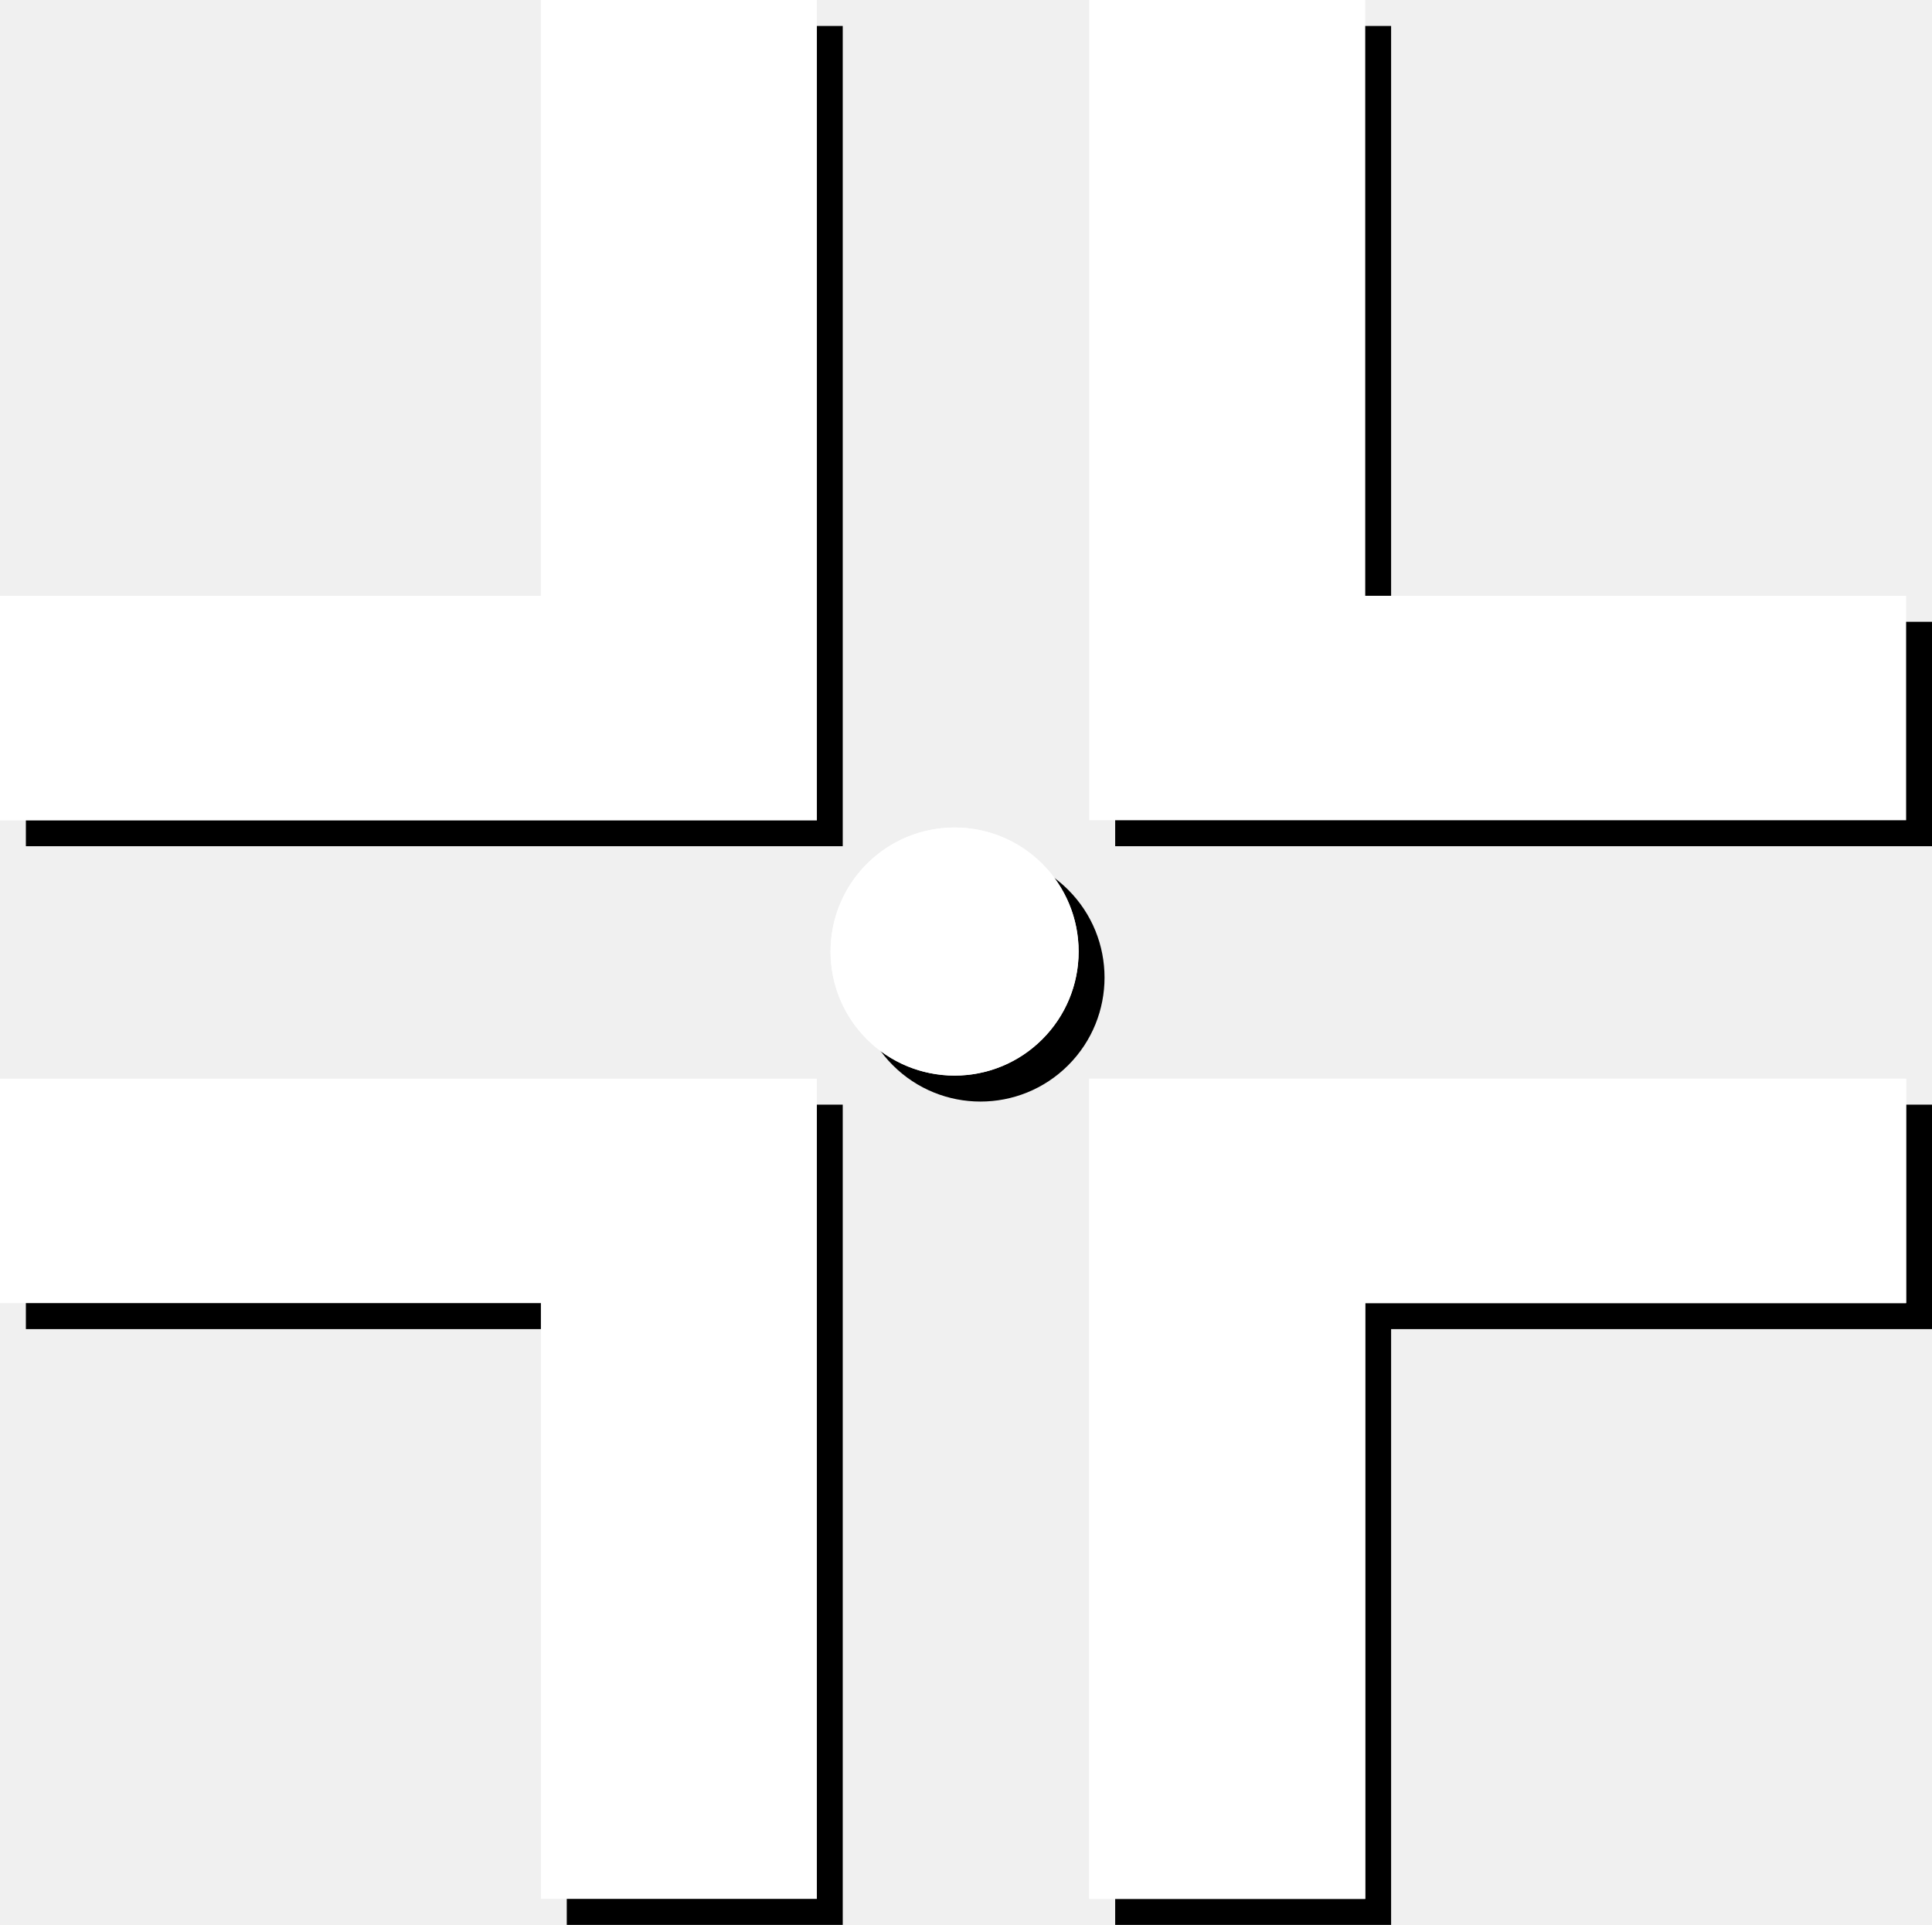
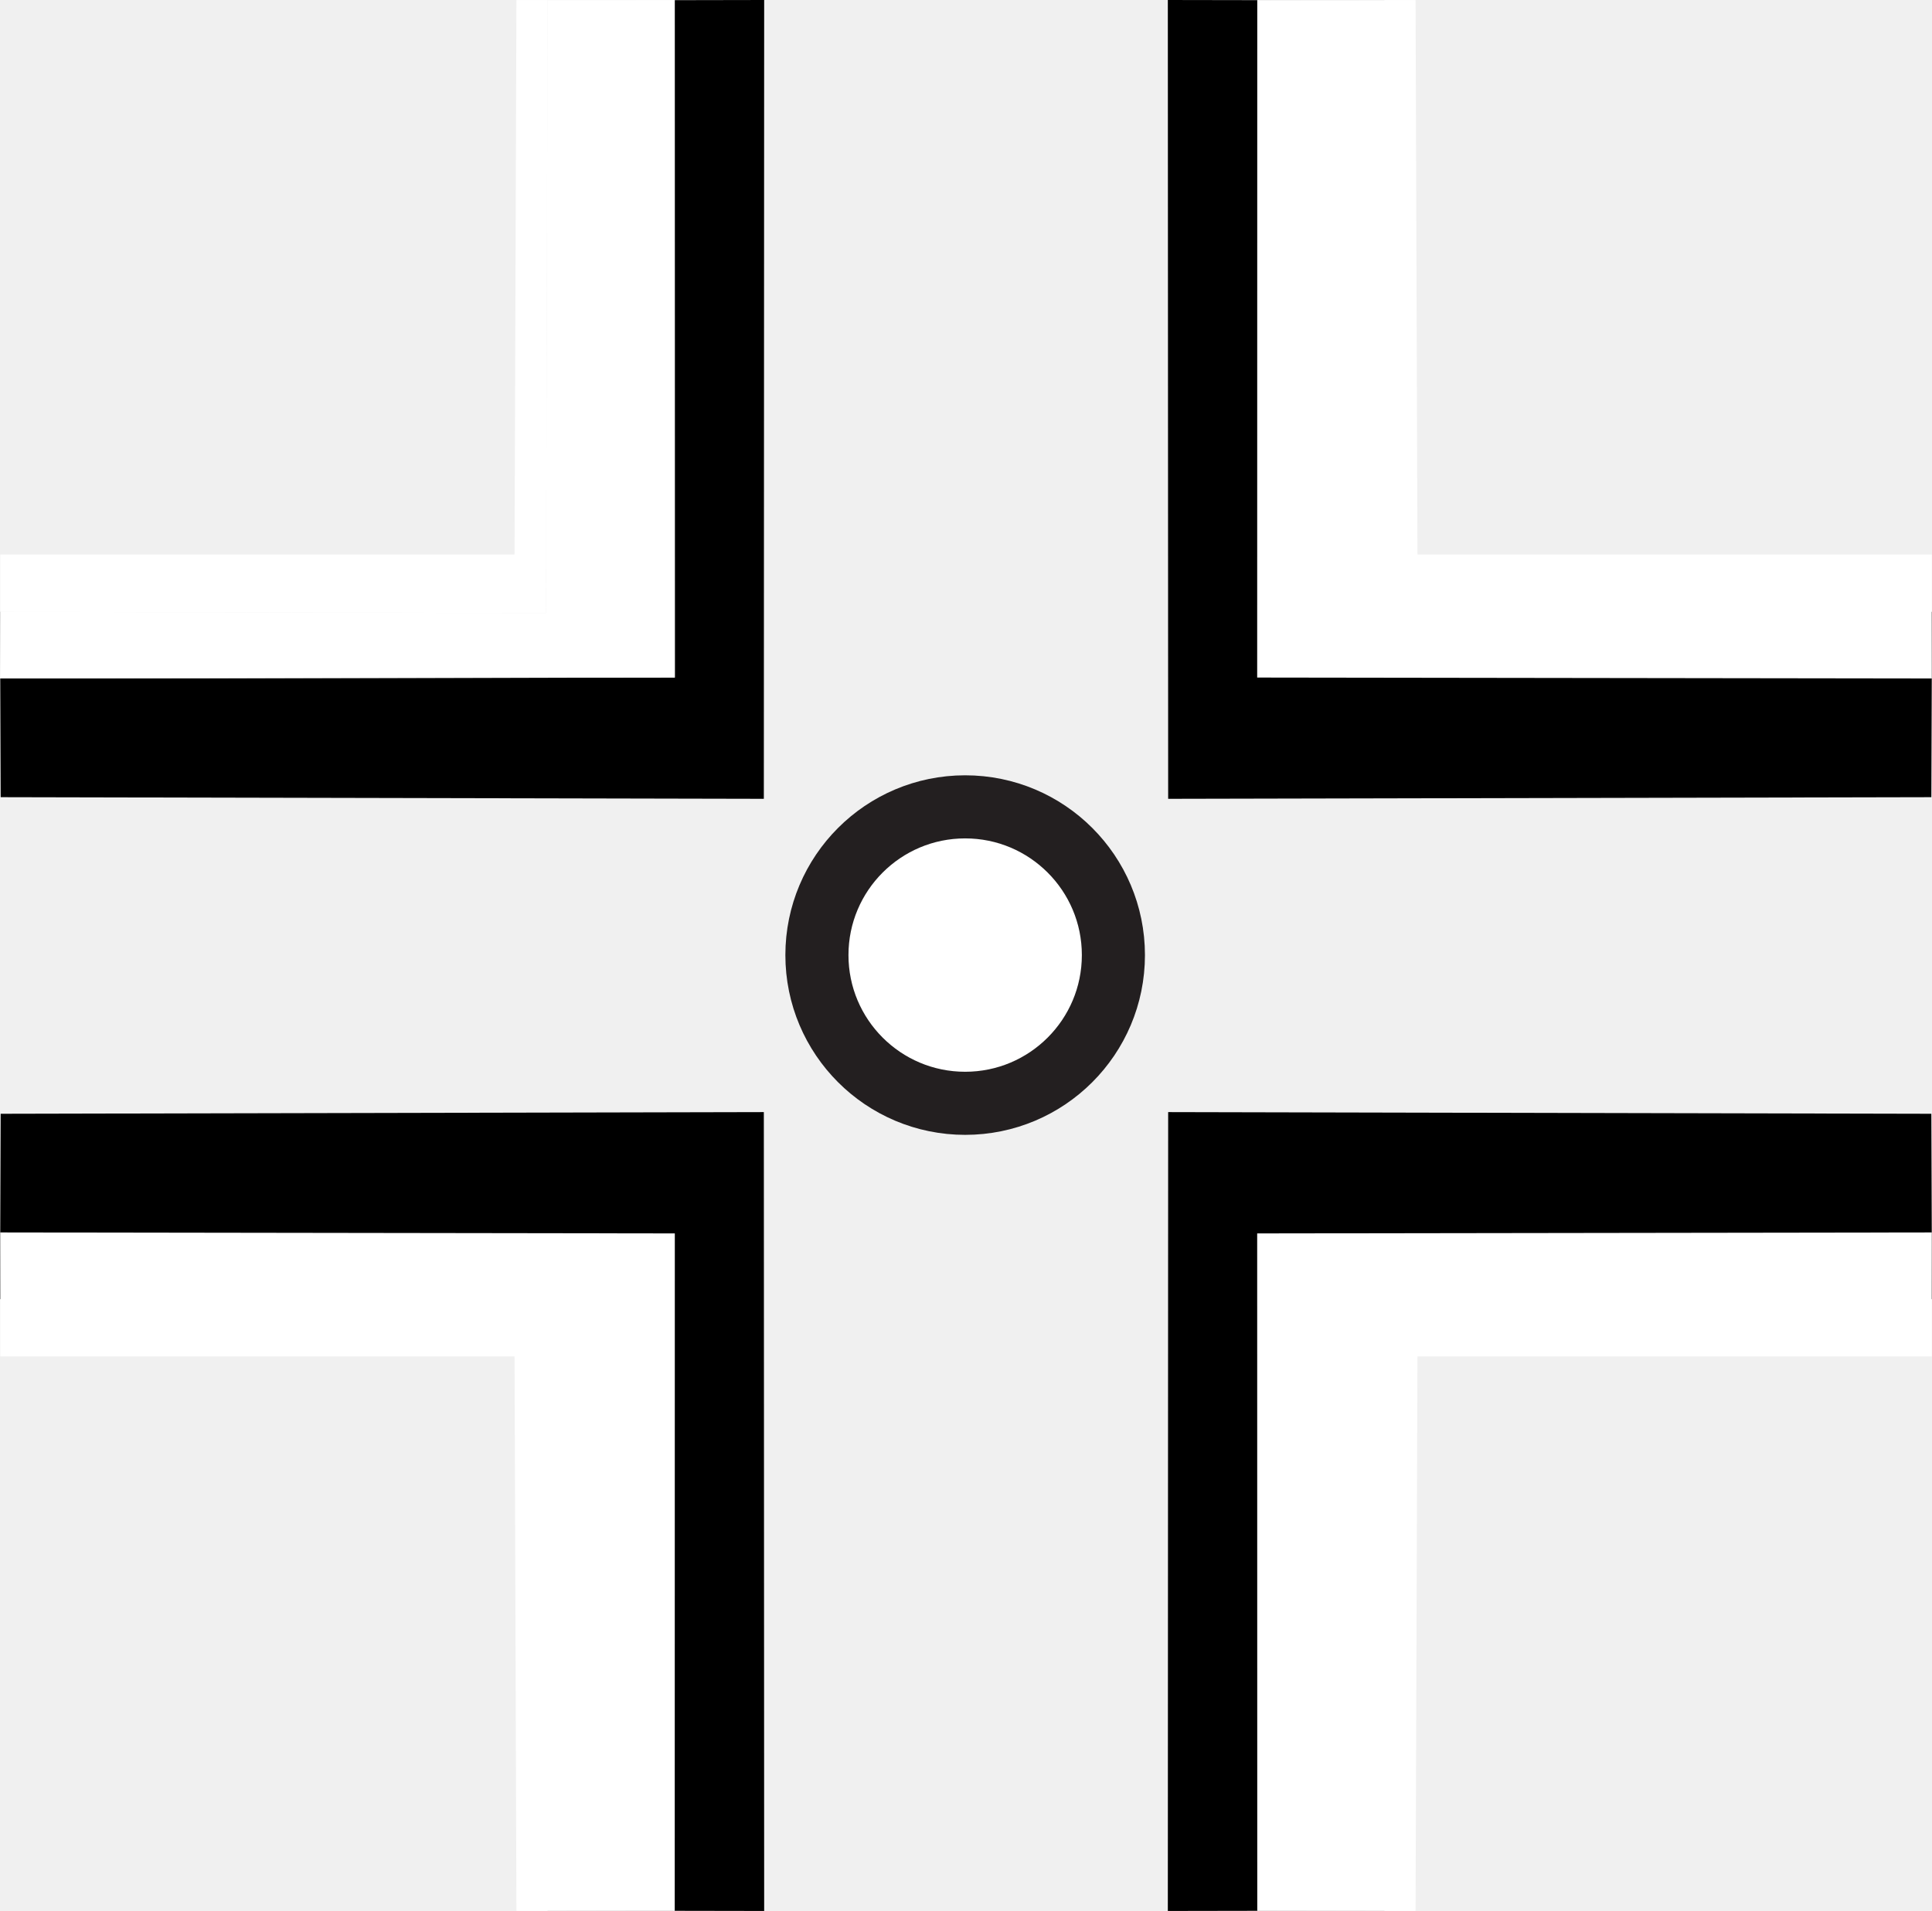
- <svg xmlns="http://www.w3.org/2000/svg" id="Layer_2" data-name="Layer 2" viewBox="0 0 465.13 463.43">
+ <svg xmlns="http://www.w3.org/2000/svg" id="Layer_2" data-name="Layer 2" viewBox="0 0 459.28 454.31">
  <defs>
    <style>
      .cls-1 {
        fill: #000;
      }

      .cls-1, .cls-2 {
        stroke-width: 0px;
      }

-       .cls-2 {
+       .cls-3 {
+         stroke: #231f20;
+         stroke-miterlimit: 10;
+         stroke-width: 15px;
+       }
+ 
+       .cls-3, .cls-2 {
        fill: #fff;
      }
    </style>
  </defs>
  <g id="Layer_31" data-name="Layer 31">
+     <circle class="cls-3" cx="229.44" cy="227.06" r="35.24" />
    <g>
-       <polygon class="cls-1" points="136.45 149.7 6.23 149.7 6.23 203.73 202.89 203.73 202.89 149.76 202.89 149.76 202.89 6.25 136.45 6.25 136.45 149.7" />
-       <polygon class="cls-1" points="334.91 149.7 334.91 6.25 268.48 6.25 268.48 149.76 268.48 149.76 268.48 203.73 465.13 203.73 465.13 149.7 334.91 149.7" />
-       <polygon class="cls-1" points="202.89 265.95 6.23 265.95 6.23 319.99 136.45 319.99 136.45 463.43 202.89 463.43 202.89 319.92 202.89 319.92 202.89 265.95" />
-       <polygon class="cls-1" points="268.48 319.92 268.48 319.92 268.48 463.43 334.91 463.43 334.91 319.99 465.13 319.99 465.13 265.95 268.48 265.95 268.48 319.92" />
-       <circle class="cls-1" cx="236.06" cy="235.35" r="29.86" transform="translate(-97.28 235.85) rotate(-45)" />
+       <polygon class="cls-1" points="160.4 .04 160.42 161.08 .06 161.3 .16 189.52 181.58 189.91 181.66 0 160.4 .04" />
+       <polygon class="cls-1" points="0 145.45 .06 160.92 .06 145.45 0 145.45" />
+       <polygon class="cls-2" points=".06 161.3 .06 161.3 .06 160.92 .06 161.3" />
+       <polygon class="cls-2" points="130.17 .09 160.4 .04 160.4 .01 122.77 .01 122.32 131.83 .06 131.83 .06 145.45 129.79 145.75 130.17 .09" />
+       <polygon class="cls-2" points="160.4 .04 130.17 .09 129.79 145.75 .06 145.45 .06 160.92 .06 161.3 160.42 161.08 160.4 .04" />
    </g>
-     <polygon class="cls-2" points="196.66 0 130.22 0 130.22 143.44 0 143.44 0 197.48 196.66 197.48 196.66 143.51 196.66 143.51 196.66 0" />
-     <polygon class="cls-2" points="262.24 457.17 328.68 457.17 328.68 313.73 458.9 313.73 458.9 259.7 262.24 259.7 262.24 313.67 262.24 313.67 262.24 457.17" />
-     <circle class="cls-2" cx="229.82" cy="229.09" r="29.86" />
-     <g>
-       <polygon class="cls-2" points="130.22 143.44 0 143.44 0 197.48 196.66 197.48 196.66 143.51 196.66 143.51 196.66 0 130.22 0 130.22 143.44" />
-       <polygon class="cls-2" points="328.68 143.44 328.68 0 262.24 0 262.24 143.51 262.24 143.51 262.24 197.48 458.9 197.48 458.9 143.44 328.68 143.44" />
-       <polygon class="cls-2" points="196.66 259.7 0 259.7 0 313.73 130.22 313.73 130.22 457.17 196.66 457.17 196.66 313.67 196.66 313.67 196.66 259.7" />
-       <polygon class="cls-2" points="262.24 313.67 262.24 313.67 262.24 457.17 328.68 457.17 328.68 313.73 458.9 313.73 458.9 259.7 262.24 259.7 262.24 313.67" />
-       <circle class="cls-2" cx="229.82" cy="229.09" r="29.86" transform="translate(-94.68 229.61) rotate(-45)" />
-     </g>
+     <polygon class="cls-1" points="329.49 145.75 459.28 145.45 459.12 189.52 277.7 189.91 277.62 0 329.11 .09 329.49 145.75" />
+     <polygon class="cls-2" points="336.96 131.83 459.23 131.83 459.23 161.3 298.86 161.08 298.88 .01 336.51 .01 336.96 131.83" />
+     <polygon class="cls-1" points="129.79 308.56 0 308.86 .16 264.79 181.58 264.39 181.66 454.31 130.17 454.22 129.79 308.56" />
+     <polygon class="cls-2" points="122.32 322.47 .06 322.47 .06 293 160.42 293.23 160.4 454.29 122.77 454.29 122.32 322.47" />
+     <polygon class="cls-1" points="329.49 308.56 459.28 308.86 459.12 264.79 277.7 264.39 277.62 454.31 329.11 454.22 329.49 308.56" />
+     <polygon class="cls-2" points="336.96 322.47 459.23 322.47 459.23 293 298.86 293.23 298.88 454.29 336.51 454.29 336.96 322.47" />
  </g>
</svg>
